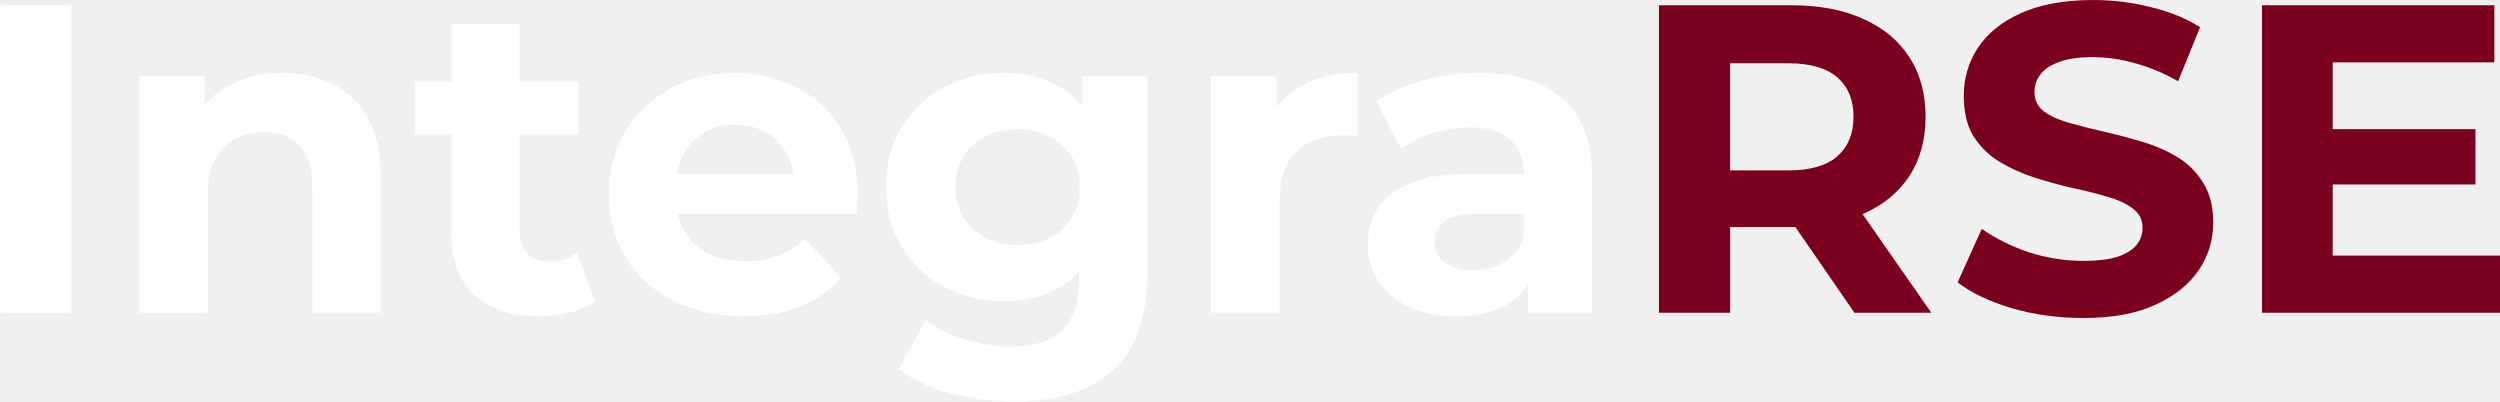
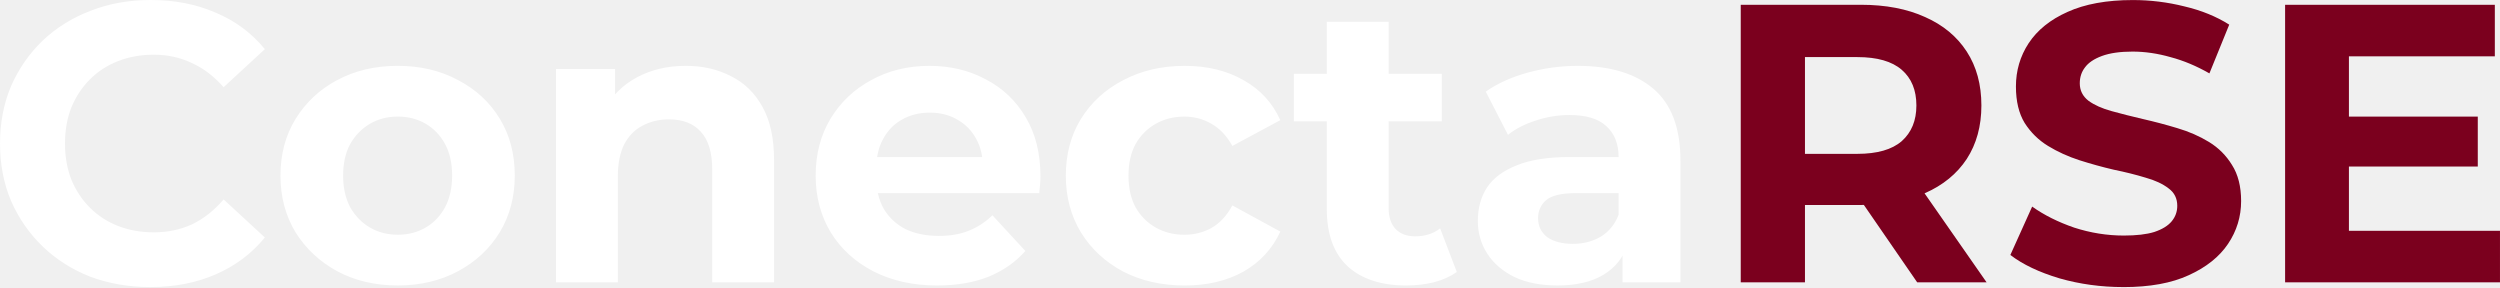
- <svg xmlns="http://www.w3.org/2000/svg" width="400" height="64.229" version="1.1" viewBox="0 0 105.83 16.994">
-   <g stroke-linecap="round" stroke-linejoin="round">
-     <path d="m1.812e-8 13.238v-13.015h3.012v13.015zm11.974-10.152q1.19 0 2.12 0.483 0.948 0.465 1.487 1.45 0.539 0.967 0.539 2.491v5.727h-2.901v-5.28q0-1.208-0.539-1.785-0.521-0.576-1.487-0.576-0.688 0-1.246 0.297-0.539 0.279-0.855 0.874-0.297 0.595-0.297 1.525v4.946h-2.901v-10.003h2.77v2.77l-0.521-0.837q0.539-1.004 1.543-1.543 1.004-0.539 2.287-0.539zm10.858 10.3q-1.766 0-2.752-0.892-0.985-0.911-0.985-2.696v-8.776h2.901v8.739q0 0.632 0.335 0.985 0.335 0.335 0.911 0.335 0.688 0 1.171-0.372l0.781 2.045q-0.446 0.316-1.078 0.483-0.614 0.149-1.283 0.149zm-5.28-7.697v-2.231h6.935v2.231zm13.93 7.697q-1.71 0-3.012-0.669-1.283-0.669-1.989-1.822-0.707-1.171-0.707-2.659 0-1.506 0.688-2.659 0.707-1.171 1.915-1.822 1.208-0.669 2.733-0.669 1.469 0 2.64 0.632 1.19 0.614 1.878 1.785 0.688 1.153 0.688 2.77 0 0.167-0.019 0.39-0.019 0.205-0.037 0.39h-8.125v-1.692h6.601l-1.116 0.502q0-0.781-0.316-1.357-0.316-0.576-0.874-0.892-0.558-0.335-1.302-0.335t-1.32 0.335q-0.558 0.316-0.874 0.911-0.316 0.576-0.316 1.376v0.446q0 0.818 0.353 1.45 0.372 0.614 1.023 0.948 0.669 0.316 1.562 0.316 0.799 0 1.395-0.242 0.614-0.242 1.116-0.725l1.543 1.673q-0.688 0.781-1.729 1.208-1.041 0.409-2.398 0.409zm11.472 3.607q-1.413 0-2.733-0.353-1.302-0.335-2.175-1.023l1.153-2.082q0.632 0.521 1.599 0.818 0.985 0.316 1.934 0.316 1.543 0 2.231-0.688 0.707-0.688 0.707-2.045v-1.506l0.186-2.51-0.037-2.529v-2.157h2.752v8.33q0 2.789-1.45 4.109t-4.165 1.32zm-0.446-4.239q-1.395 0-2.529-0.595-1.116-0.614-1.804-1.692-0.669-1.097-0.669-2.547 0-1.469 0.669-2.547 0.688-1.097 1.804-1.692 1.134-0.595 2.529-0.595 1.264 0 2.231 0.521 0.967 0.502 1.506 1.58 0.539 1.06 0.539 2.733 0 1.655-0.539 2.733-0.539 1.06-1.506 1.58-0.967 0.521-2.231 0.521zm0.576-2.38q0.762 0 1.357-0.297 0.595-0.316 0.93-0.874 0.335-0.558 0.335-1.283 0-0.744-0.335-1.283-0.335-0.558-0.93-0.855-0.595-0.316-1.357-0.316-0.762 0-1.357 0.316-0.595 0.297-0.948 0.855-0.335 0.539-0.335 1.283 0 0.725 0.335 1.283 0.353 0.558 0.948 0.874 0.595 0.297 1.357 0.297zm8.181 2.863v-10.003h2.77v2.826l-0.39-0.818q0.446-1.06 1.432-1.599 0.985-0.558 2.398-0.558v2.677q-0.186-0.019-0.335-0.019-0.149-0.019-0.316-0.019-1.19 0-1.934 0.688-0.725 0.669-0.725 2.101v4.723zm13.423 0v-1.952l-0.186-0.428v-3.495q0-0.93-0.576-1.45-0.558-0.521-1.729-0.521-0.799 0-1.58 0.26-0.762 0.242-1.302 0.669l-1.041-2.027q0.818-0.576 1.971-0.892t2.343-0.316q2.287 0 3.551 1.078 1.264 1.078 1.264 3.365v5.708zm-3.049 0.149q-1.171 0-2.008-0.39-0.837-0.409-1.283-1.097-0.446-0.688-0.446-1.543 0-0.892 0.428-1.562 0.446-0.669 1.395-1.041 0.948-0.39 2.473-0.39h2.659v1.692h-2.343q-1.023 0-1.413 0.335-0.372 0.335-0.372 0.837 0 0.558 0.428 0.892 0.446 0.316 1.208 0.316 0.725 0 1.302-0.335 0.576-0.353 0.837-1.023l0.446 1.339q-0.316 0.967-1.153 1.469-0.837 0.502-2.157 0.502z" fill="#fff" />
-     <path d="m70.228 13.238v-13.015h5.634q1.748 0 3.012 0.576 1.264 0.558 1.952 1.618 0.688 1.06 0.688 2.529 0 1.45-0.688 2.51-0.688 1.041-1.952 1.599-1.264 0.558-3.012 0.558h-3.96l1.339-1.32v4.946zm8.274 0-3.254-4.723h3.217l3.291 4.723zm-5.262-4.611-1.339-1.413h3.793q1.395 0 2.082-0.595 0.688-0.614 0.688-1.673 0-1.078-0.688-1.673-0.688-0.595-2.082-0.595h-3.793l1.339-1.432zm14.93 4.834q-1.562 0-2.994-0.409-1.432-0.428-2.305-1.097l1.023-2.268q0.837 0.595 1.971 0.985 1.153 0.372 2.324 0.372 0.892 0 1.432-0.167 0.558-0.186 0.818-0.502 0.26-0.316 0.26-0.725 0-0.521-0.409-0.818-0.409-0.316-1.078-0.502-0.669-0.205-1.487-0.372-0.799-0.186-1.618-0.446-0.799-0.26-1.469-0.669-0.669-0.409-1.097-1.078-0.409-0.669-0.409-1.71 0-1.116 0.595-2.027 0.614-0.93 1.822-1.469 1.227-0.558 3.068-0.558 1.227 0 2.417 0.297 1.19 0.279 2.101 0.855l-0.93 2.287q-0.911-0.521-1.822-0.762-0.911-0.26-1.785-0.26-0.874 0-1.432 0.205t-0.799 0.539q-0.242 0.316-0.242 0.744 0 0.502 0.409 0.818 0.409 0.297 1.078 0.483 0.669 0.186 1.469 0.372 0.818 0.186 1.618 0.428 0.818 0.242 1.487 0.651 0.669 0.409 1.078 1.078 0.428 0.669 0.428 1.692 0 1.097-0.614 2.008t-1.841 1.469q-1.208 0.558-3.068 0.558zm10.356-7.995h6.266v2.343h-6.266zm0.223 5.355h7.084v2.417h-10.077v-13.015h9.836v2.417h-6.842z" fill="#7b001e" />
+ <svg xmlns="http://www.w3.org/2000/svg" width="400" height="45.928" version="1.1" viewBox="0 0 105.83 12.152">
+   <g transform="translate(1.9342e-8 16.951)" stroke-linecap="round" stroke-linejoin="round">
+     <path d="m6.359-4.799q-1.359 0-2.534-0.436-1.158-0.453-2.014-1.276-0.856-0.822-1.343-1.93-0.47-1.108-0.47-2.434 0-1.326 0.47-2.434 0.487-1.108 1.343-1.93 0.873-0.822 2.031-1.259 1.158-0.453 2.534-0.453 1.527 0 2.753 0.537 1.242 0.52 2.081 1.544l-1.746 1.611q-0.604-0.688-1.343-1.024-0.739-0.352-1.611-0.352-0.822 0-1.511 0.269t-1.192 0.772-0.789 1.192q-0.269 0.688-0.269 1.527t0.269 1.527q0.285 0.688 0.789 1.192t1.192 0.772 1.511 0.269q0.873 0 1.611-0.336 0.739-0.352 1.343-1.057l1.746 1.611q-0.839 1.024-2.081 1.561-1.225 0.537-2.769 0.537zm10.48-0.067q-1.443 0-2.568-0.604-1.108-0.604-1.762-1.645-0.638-1.057-0.638-2.4 0-1.359 0.638-2.4 0.655-1.057 1.762-1.645 1.125-0.604 2.568-0.604 1.427 0 2.551 0.604 1.125 0.587 1.762 1.628 0.638 1.041 0.638 2.417 0 1.343-0.638 2.4-0.638 1.041-1.762 1.645t-2.551 0.604zm0-2.148q0.655 0 1.175-0.302 0.52-0.302 0.822-0.856 0.302-0.571 0.302-1.343 0-0.789-0.302-1.343-0.302-0.554-0.822-0.856-0.52-0.302-1.175-0.302-0.655 0-1.175 0.302-0.52 0.302-0.839 0.856-0.302 0.554-0.302 1.343 0 0.772 0.302 1.343 0.319 0.554 0.839 0.856 0.52 0.302 1.175 0.302zm12.185-7.15q1.074 0 1.913 0.436 0.856 0.42 1.343 1.309 0.487 0.873 0.487 2.249v5.17h-2.618v-4.767q0-1.091-0.487-1.611-0.47-0.52-1.343-0.52-0.621 0-1.125 0.269-0.487 0.252-0.772 0.789-0.269 0.537-0.269 1.376v4.465h-2.618v-9.03h2.501v2.501l-0.47-0.755q0.487-0.906 1.393-1.393 0.906-0.487 2.064-0.487zm10.657 9.299q-1.544 0-2.719-0.604-1.158-0.604-1.796-1.645-0.638-1.057-0.638-2.4 0-1.359 0.621-2.4 0.638-1.057 1.729-1.645 1.091-0.604 2.467-0.604 1.326 0 2.383 0.571 1.074 0.554 1.695 1.611 0.621 1.041 0.621 2.501 0 0.151-0.017 0.352-0.017 0.185-0.034 0.352h-7.335v-1.527h5.958l-1.007 0.453q0-0.705-0.285-1.225-0.285-0.52-0.789-0.806-0.504-0.302-1.175-0.302t-1.192 0.302q-0.504 0.285-0.789 0.822-0.285 0.52-0.285 1.242v0.403q0 0.739 0.319 1.309 0.336 0.554 0.923 0.856 0.604 0.285 1.41 0.285 0.722 0 1.259-0.218 0.554-0.218 1.007-0.655l1.393 1.511q-0.621 0.705-1.561 1.091-0.94 0.369-2.165 0.369zm10.473 0q-1.46 0-2.602-0.587-1.141-0.604-1.796-1.662-0.638-1.057-0.638-2.4 0-1.359 0.638-2.4 0.655-1.057 1.796-1.645 1.141-0.604 2.602-0.604 1.427 0 2.484 0.604 1.057 0.587 1.561 1.695l-2.031 1.091q-0.352-0.638-0.89-0.94-0.52-0.302-1.141-0.302-0.671 0-1.208 0.302-0.537 0.302-0.856 0.856-0.302 0.554-0.302 1.343 0 0.789 0.302 1.343 0.319 0.554 0.856 0.856 0.537 0.302 1.208 0.302 0.621 0 1.141-0.285 0.537-0.302 0.89-0.957l2.031 1.108q-0.504 1.091-1.561 1.695-1.057 0.587-2.484 0.587zm9.386 0q-1.595 0-2.484-0.806-0.89-0.822-0.89-2.434v-7.922h2.618v7.889q0 0.571 0.302 0.89 0.302 0.302 0.822 0.302 0.621 0 1.057-0.336l0.705 1.846q-0.403 0.285-0.973 0.436-0.554 0.134-1.158 0.134zm-4.767-6.949v-2.014h6.261v2.014zm13.914 6.814v-1.762l-0.168-0.386v-3.155q0-0.839-0.52-1.309-0.504-0.47-1.561-0.47-0.722 0-1.427 0.235-0.688 0.218-1.175 0.604l-0.94-1.829q0.739-0.52 1.779-0.806 1.041-0.285 2.115-0.285 2.064 0 3.206 0.973 1.141 0.973 1.141 3.038v5.153zm-2.753 0.134q-1.057 0-1.813-0.352-0.755-0.369-1.158-0.99t-0.403-1.393q0-0.806 0.386-1.41 0.403-0.604 1.259-0.94 0.856-0.352 2.232-0.352h2.4v1.527h-2.115q-0.923 0-1.276 0.302-0.336 0.302-0.336 0.755 0 0.504 0.386 0.806 0.403 0.285 1.091 0.285 0.655 0 1.175-0.302 0.52-0.319 0.755-0.923l0.403 1.208q-0.285 0.873-1.041 1.326-0.755 0.453-1.947 0.453z" fill="#fff" />
+     <path d="m73.69-5v-11.749h5.086q1.578 0 2.719 0.52 1.141 0.504 1.762 1.46t0.621 2.283q0 1.309-0.621 2.266-0.621 0.94-1.762 1.443-1.141 0.504-2.719 0.504h-3.575l1.208-1.192v4.465zm7.469 0-2.937-4.263h2.904l2.971 4.263zm-4.75-4.162-1.208-1.276h3.424q1.259 0 1.88-0.537 0.621-0.554 0.621-1.511 0-0.973-0.621-1.511-0.621-0.537-1.88-0.537h-3.424l1.208-1.292zm13.478 4.364q-1.41 0-2.702-0.369-1.292-0.386-2.081-0.99l0.923-2.048q0.755 0.537 1.779 0.89 1.041 0.336 2.098 0.336 0.806 0 1.292-0.151 0.504-0.168 0.739-0.453t0.235-0.655q0-0.47-0.369-0.739-0.369-0.285-0.973-0.453-0.604-0.185-1.343-0.336-0.722-0.168-1.46-0.403-0.722-0.235-1.326-0.604-0.604-0.369-0.99-0.973-0.369-0.604-0.369-1.544 0-1.007 0.537-1.829 0.554-0.839 1.645-1.326 1.108-0.504 2.769-0.504 1.108 0 2.182 0.269 1.074 0.252 1.897 0.772l-0.839 2.064q-0.822-0.47-1.645-0.688-0.822-0.235-1.611-0.235-0.789 0-1.292 0.185t-0.722 0.487q-0.218 0.285-0.218 0.671 0 0.453 0.369 0.739 0.369 0.269 0.973 0.436 0.604 0.168 1.326 0.336 0.739 0.168 1.46 0.386 0.739 0.218 1.343 0.587 0.604 0.369 0.973 0.973 0.386 0.604 0.386 1.527 0 0.99-0.554 1.813t-1.662 1.326q-1.091 0.504-2.769 0.504zm9.349-7.217h5.656v2.115h-5.656zm0.201 4.834h6.395v2.182h-9.097v-11.749h8.879v2.182h-6.177z" fill="#7b001e" />
  </g>
</svg>
